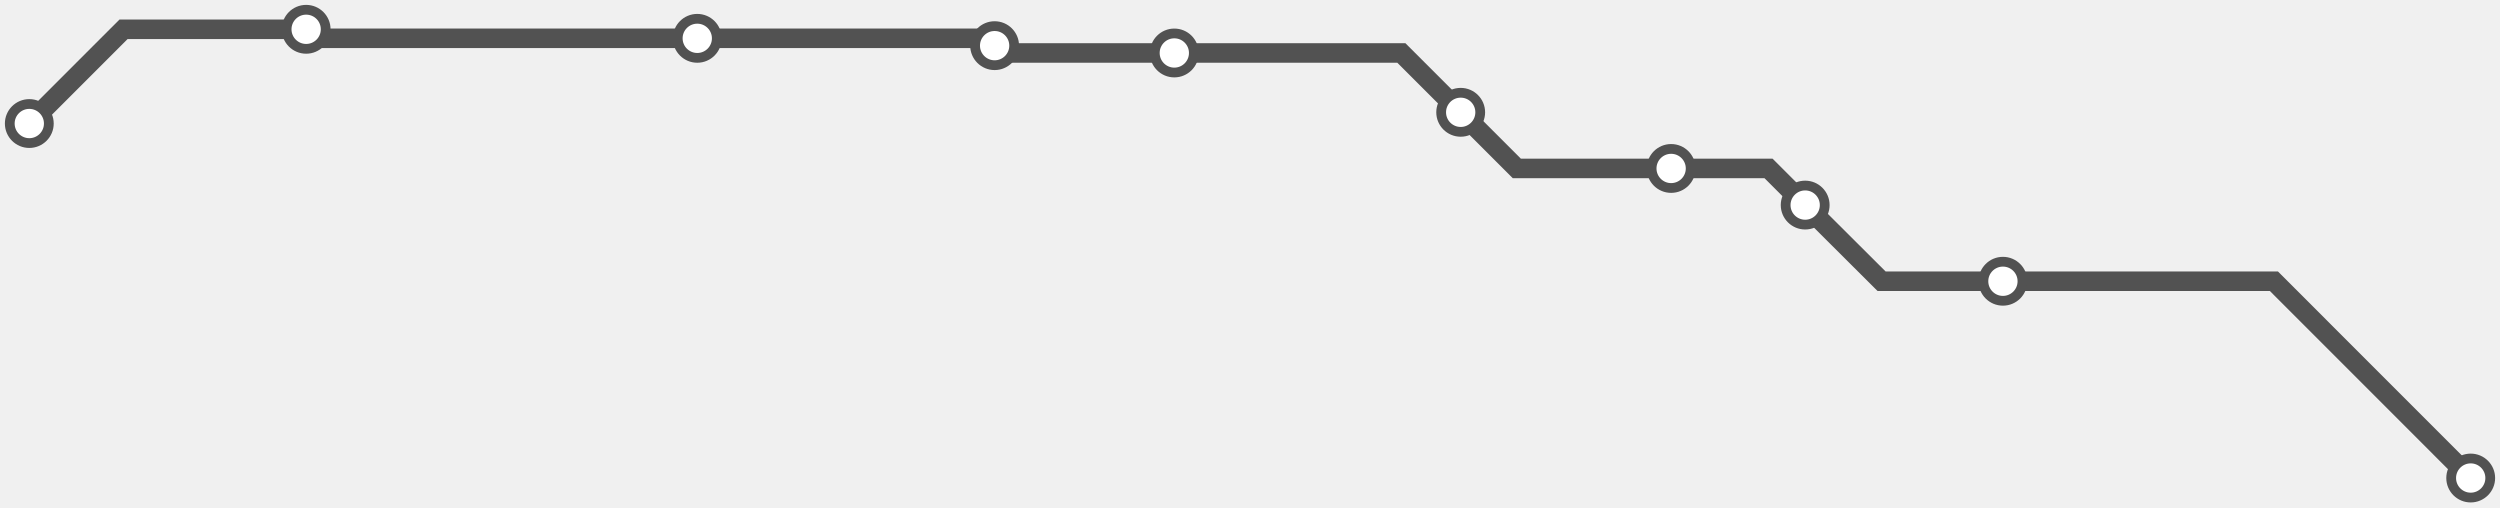
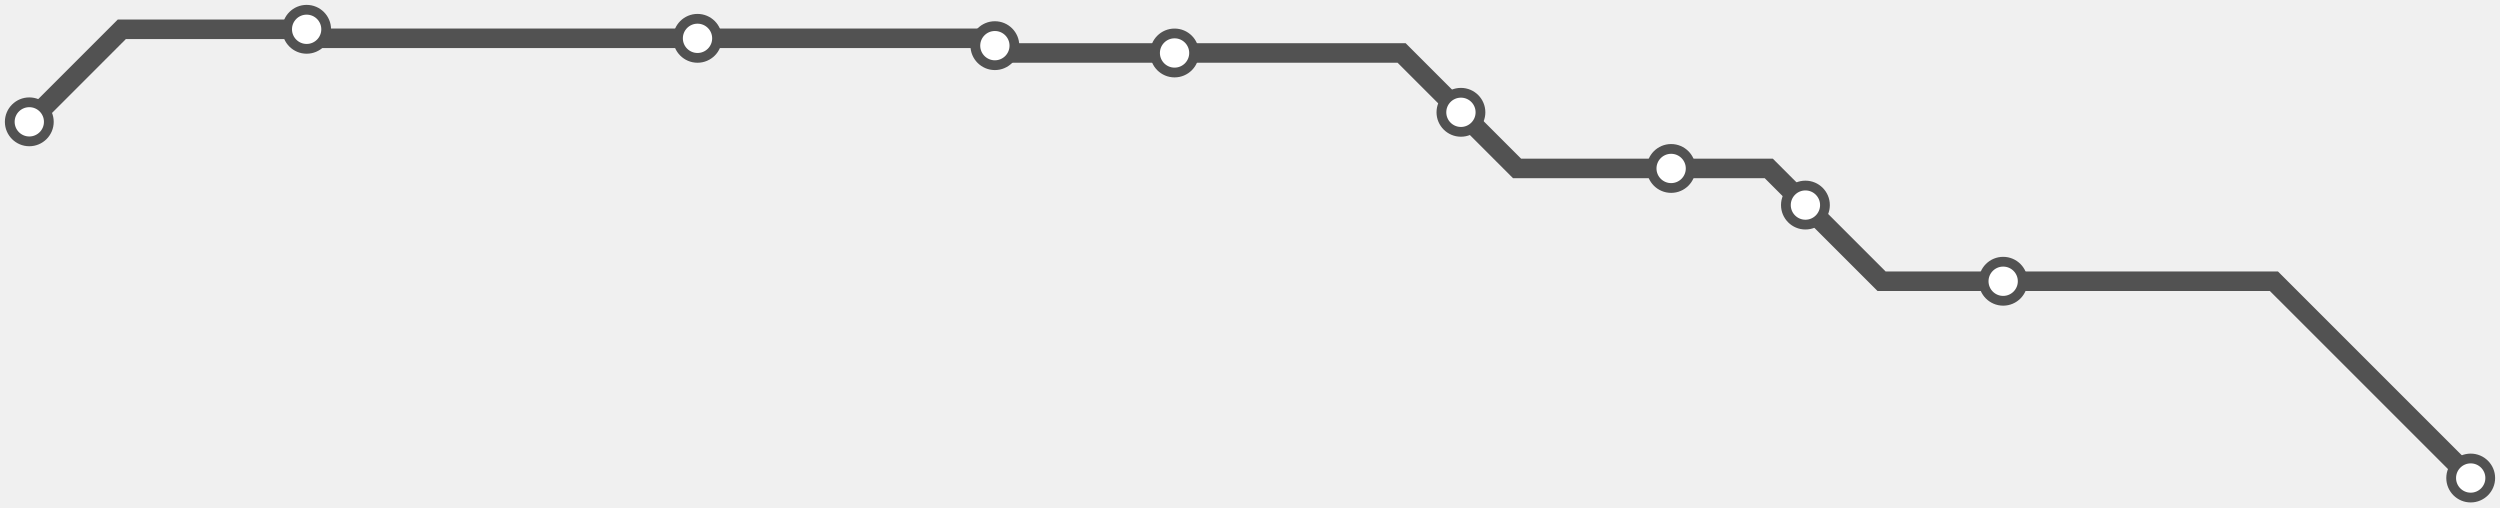
<svg xmlns="http://www.w3.org/2000/svg" width="1024.0" height="207.8">
-   <path d="M1012.0 195.834 L931.4 115.2 L820.4 115.2 L770.7 115.2 L739.4 84.0 L724.4 69.0 L684.5 69.0 L621.3 69.0 L598.3 46.0 L574.0 21.7 L481.0 21.7 L410.4 21.7 L407.4 18.7 L404.4 15.7 L285.6 15.7 L129.1 15.7 L125.4 12.0 L50.6 12.0 L12.0 50.6 " />
+   <path d="M1012.0 195.788 L931.4 115.2 L820.5 115.2 L770.7 115.2 L739.5 84.0 L724.5 69.0 L684.5 69.0 L621.4 69.0 L598.4 46.0 L574.1 21.7 L481.1 21.7 L410.6 21.7 L407.5 18.7 L404.5 15.7 L285.7 15.7 L129.3 15.7 L125.6 12.0 L49.9 12.0 L12.0 49.9 " />
  <circle cx="1012.0" cy="195.8" r="8" />
-   <circle cx="820.4" cy="115.2" r="8" />
-   <circle cx="739.4" cy="84.0" r="8" />
+   <circle cx="820.5" cy="115.2" r="8" />
+   <circle cx="739.5" cy="84.0" r="8" />
  <circle cx="684.5" cy="69.0" r="8" />
-   <circle cx="598.3" cy="46.0" r="8" />
-   <circle cx="481.0" cy="21.7" r="8" />
-   <circle cx="407.4" cy="18.7" r="8" />
-   <circle cx="285.6" cy="15.7" r="8" />
-   <circle cx="125.4" cy="12.0" r="8" />
-   <circle cx="12.0" cy="50.6" r="8" />
+   <circle cx="598.4" cy="46.0" r="8" />
+   <circle cx="481.1" cy="21.7" r="8" />
+   <circle cx="407.5" cy="18.7" r="8" />
+   <circle cx="285.7" cy="15.7" r="8" />
+   <circle cx="125.6" cy="12.0" r="8" />
+   <circle cx="12.0" cy="49.9" r="8" />
  <style>
circle {
fill: white;
stroke: #525252;
stroke-width: 4;
}
path {
fill: none;
stroke: #525252;
stroke-width: 8;
}</style>
</svg>
